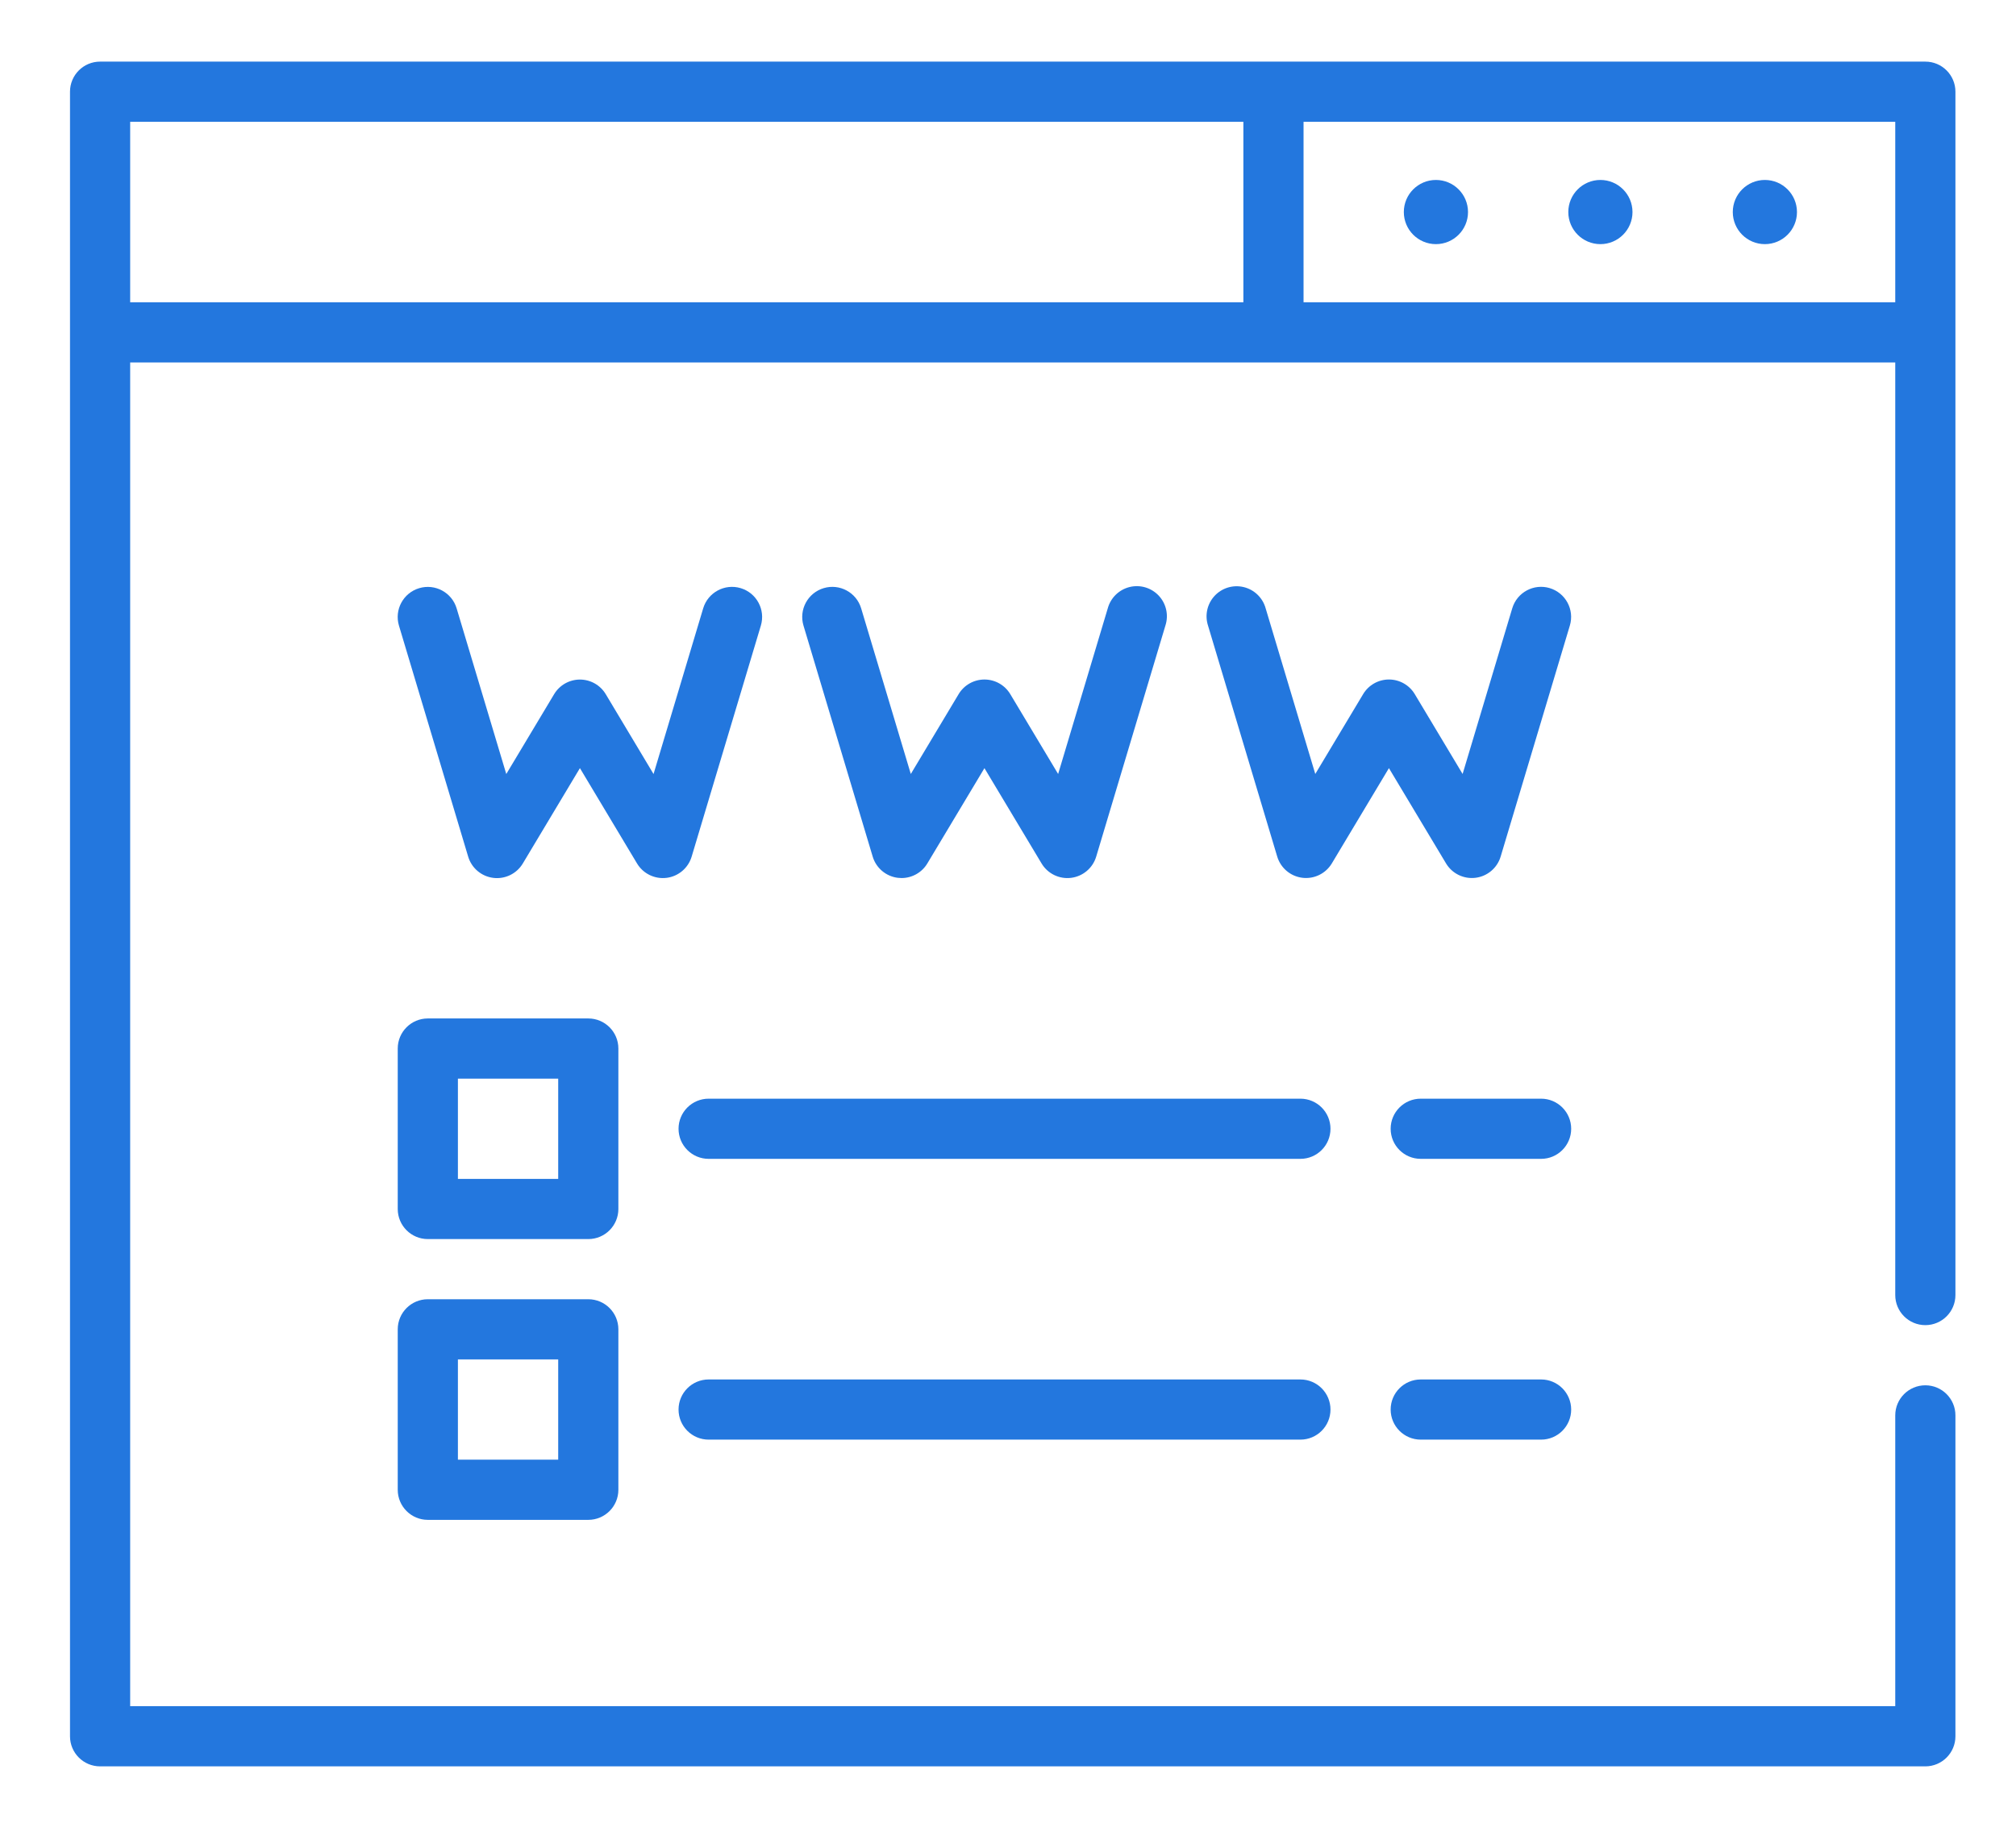
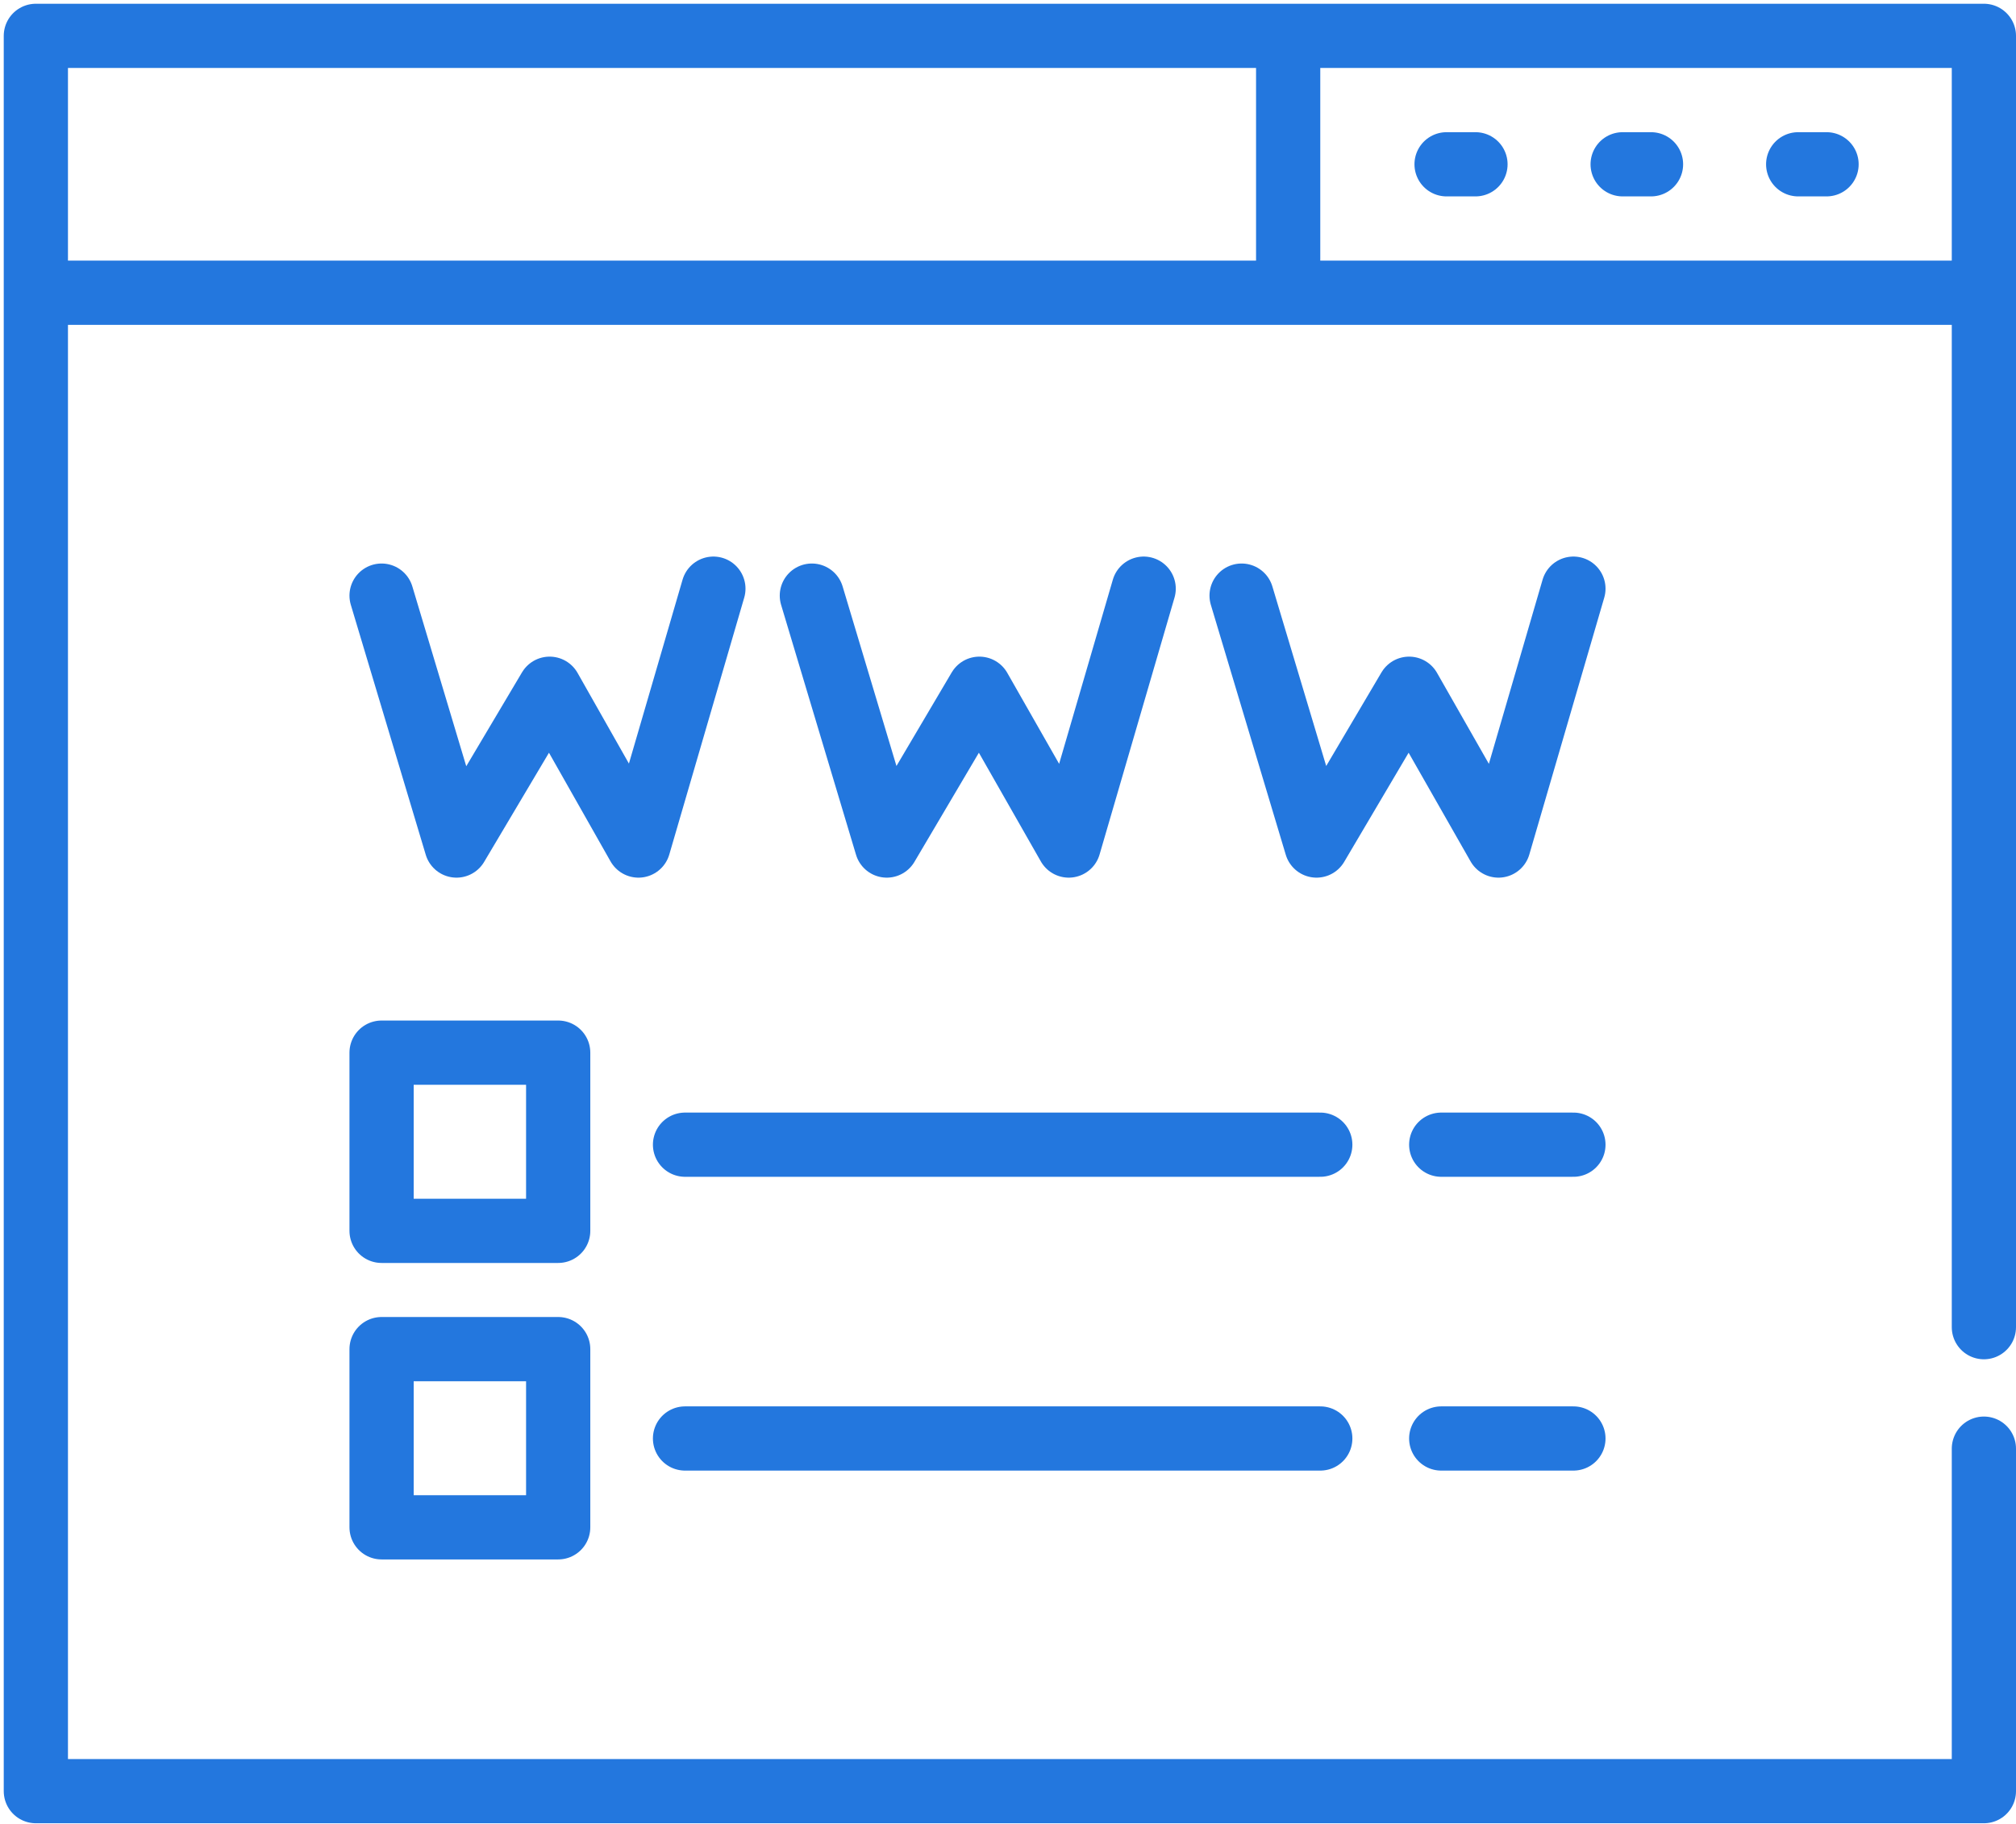
- <svg xmlns="http://www.w3.org/2000/svg" id="c7daea31-31a5-4ad9-806e-fea8cb784794" data-name="Layer 1" viewBox="0 0 402.04 366.037">
-   <path d="M383.96,12.289h-364a6,6,0,0,0-6,6v328a6,6,0,0,0,6,6h364a6,6,0,0,0,6-6v-64a6,6,0,0,0-12,0v58h-352v-268h352v186a6,6,0,1,0,12,0v-240a6,6,0,0,0-6-6h0Zm-358,12h222v36h-222v-36Zm234,36v-36h118v36h-118Zm0,0" fill="#2377de" />
-   <path d="M319.159,35.891a6.4,6.4,0,1,0,6.4,6.4,6.406,6.406,0,0,0-6.4-6.4h0Zm0,0" fill="#2377de" />
-   <path d="M286.358,35.891a6.4,6.4,0,1,0,6.4,6.4,6.406,6.406,0,0,0-6.4-6.4h0Zm0,0" fill="#2377de" />
-   <path d="M351.96,35.891a6.4,6.4,0,1,0,6.4,6.4,6.406,6.406,0,0,0-6.4-6.4h0Zm0,0" fill="#2377de" />
-   <path d="M132.933,175.082a6,6,0,0,0,5-4.234l13.8-46.075a6,6,0,0,0-11.5-3.445l-9.9,33.047L120.8,138.449a6,6,0,0,0-10.293,0l-9.543,15.926-9.9-33.039a6,6,0,1,0-11.5,3.445l13.8,46.067a6,6,0,0,0,10.9,1.363L115.651,153.2l11.387,19.008a6,6,0,0,0,5.9,2.871h0Zm0,0" fill="#2377de" />
-   <path d="M179.046,175.074a6.076,6.076,0,0,0,.746.047,6,6,0,0,0,5.145-2.918l11.386-19,11.387,19a6,6,0,0,0,10.9-1.359l13.8-46.078a6,6,0,1,0-11.492-3.442l-9.9,33.043-9.543-15.926a6.005,6.005,0,0,0-10.3,0l-9.539,15.926-9.9-33.039a6,6,0,0,0-11.5,3.445l13.8,46.071a6,6,0,0,0,5,4.23h0Zm0,0" fill="#2377de" />
-   <path d="M309.054,117.293a6,6,0,0,0-7.473,4.027l-9.9,33.043-9.543-15.926a6,6,0,0,0-10.293,0L262.3,154.363l-9.9-33.039a6,6,0,1,0-11.492,3.445l13.8,46.067A6,6,0,0,0,265.6,172.2l11.386-19,11.387,19a6,6,0,0,0,10.894-1.363l13.8-46.074a6,6,0,0,0-4.023-7.469h0Zm0,0" fill="#2377de" />
-   <path d="M123.319,209.125a6,6,0,0,0-6-6h-32a6,6,0,0,0-6,6v32a6,6,0,0,0,6,6h32a6,6,0,0,0,6-6v-32Zm-12,26h-20v-20h20v20Zm0,0" fill="#2377de" />
-   <path d="M117.319,259.125h-32a6,6,0,0,0-6,6v32a6,6,0,0,0,6,6h32a6,6,0,0,0,6-6v-32a6,6,0,0,0-6-6h0Zm-6,32h-20v-20h20v20Zm0,0" fill="#2377de" />
-   <path d="M307.331,219.125h-24a6,6,0,0,0,0,12h24a6,6,0,0,0,0-12h0Zm0,0" fill="#2377de" />
-   <path d="M259.331,219.125H141.319a6,6,0,1,0,0,12H259.331a6,6,0,0,0,0-12h0Zm0,0" fill="#2377de" />
-   <path d="M307.331,275.125h-24a6,6,0,0,0,0,12h24a6,6,0,0,0,0-12h0Zm0,0" fill="#2377de" />
-   <path d="M259.331,275.125H141.319a6,6,0,1,0,0,12H259.331a6,6,0,0,0,0-12h0Zm0,0" fill="#2377de" />
+ <svg xmlns="http://www.w3.org/2000/svg" version="1.1" id="c7daea31-31a5-4ad9-806e-fea8cb784794" x="0px" y="0px" viewBox="0 0 376.7 340.7" style="enable-background:new 0 0 376.7 340.7;" xml:space="preserve">
+   <style type="text/css">
+ 	.st0{fill:none;stroke:#2377DE;stroke-width:12;stroke-linecap:round;stroke-linejoin:round;stroke-miterlimit:10;}
+ </style>
+   <polyline class="st0" points="370.7,248 370.7,6.7 6.7,6.7 6.7,334.7 370.7,334.7 370.7,270.7 " />
+   <line class="st0" x1="11.3" y1="54.7" x2="370" y2="54.7" />
+   <line class="st0" x1="240.7" y1="8.7" x2="240.7" y2="53.3" />
+   <line class="st0" x1="270.3" y1="30.7" x2="275.7" y2="30.7" />
+   <line class="st0" x1="303.2" y1="30.7" x2="308.5" y2="30.7" />
+   <line class="st0" x1="336" y1="30.7" x2="341.3" y2="30.7" />
+   <polyline class="st0" points="71.3,111.3 85.3,158 102.7,128.7 119.3,158 133.3,110 " />
+   <polyline class="st0" points="151.7,111.3 165.7,158 183,128.7 199.7,158 213.7,110 " />
+   <polyline class="st0" points="232,111.3 246,158 263.3,128.7 280,158 294,110 " />
+   <line class="st0" x1="128" y1="213.9" x2="246.7" y2="213.9" />
+   <line class="st0" x1="269.3" y1="213.9" x2="294" y2="213.9" />
+   <line class="st0" x1="128" y1="268.8" x2="246.7" y2="268.8" />
+   <line class="st0" x1="269.3" y1="268.8" x2="294" y2="268.8" />
+   <rect x="71.3" y="196.7" class="st0" width="33" height="33.3" />
+   <rect x="71.3" y="252.1" class="st0" width="33" height="33.3" />
</svg>
